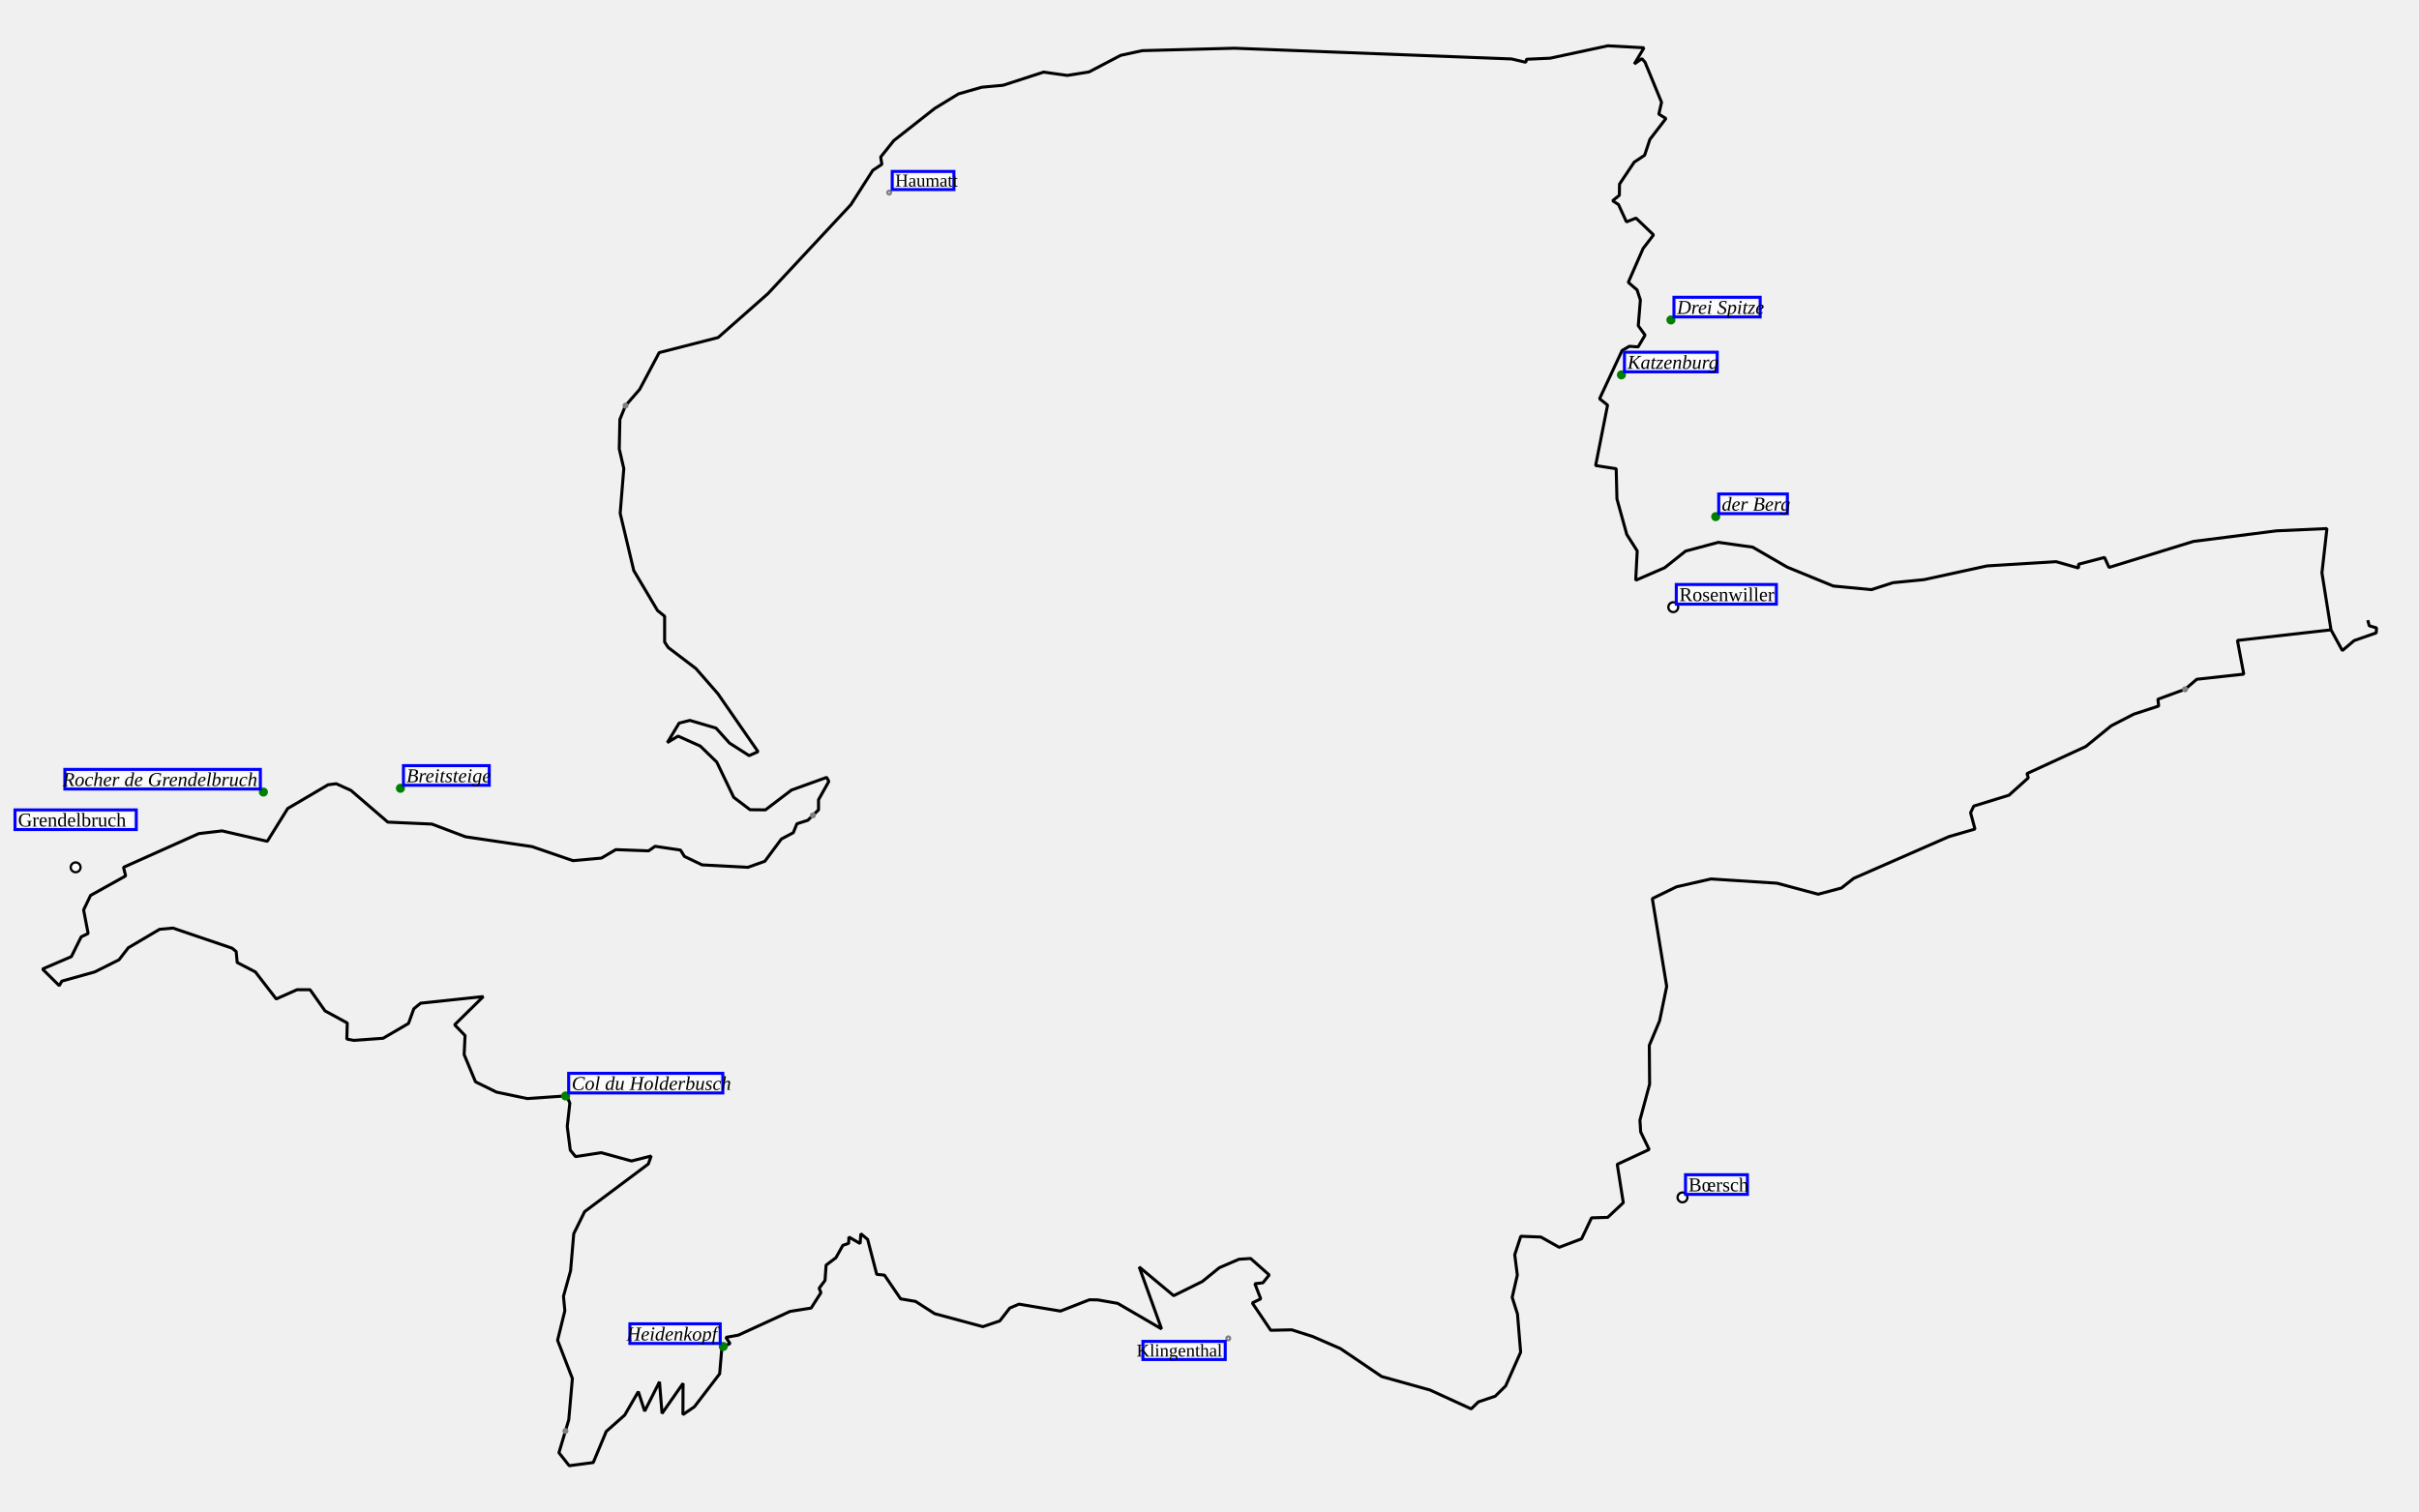
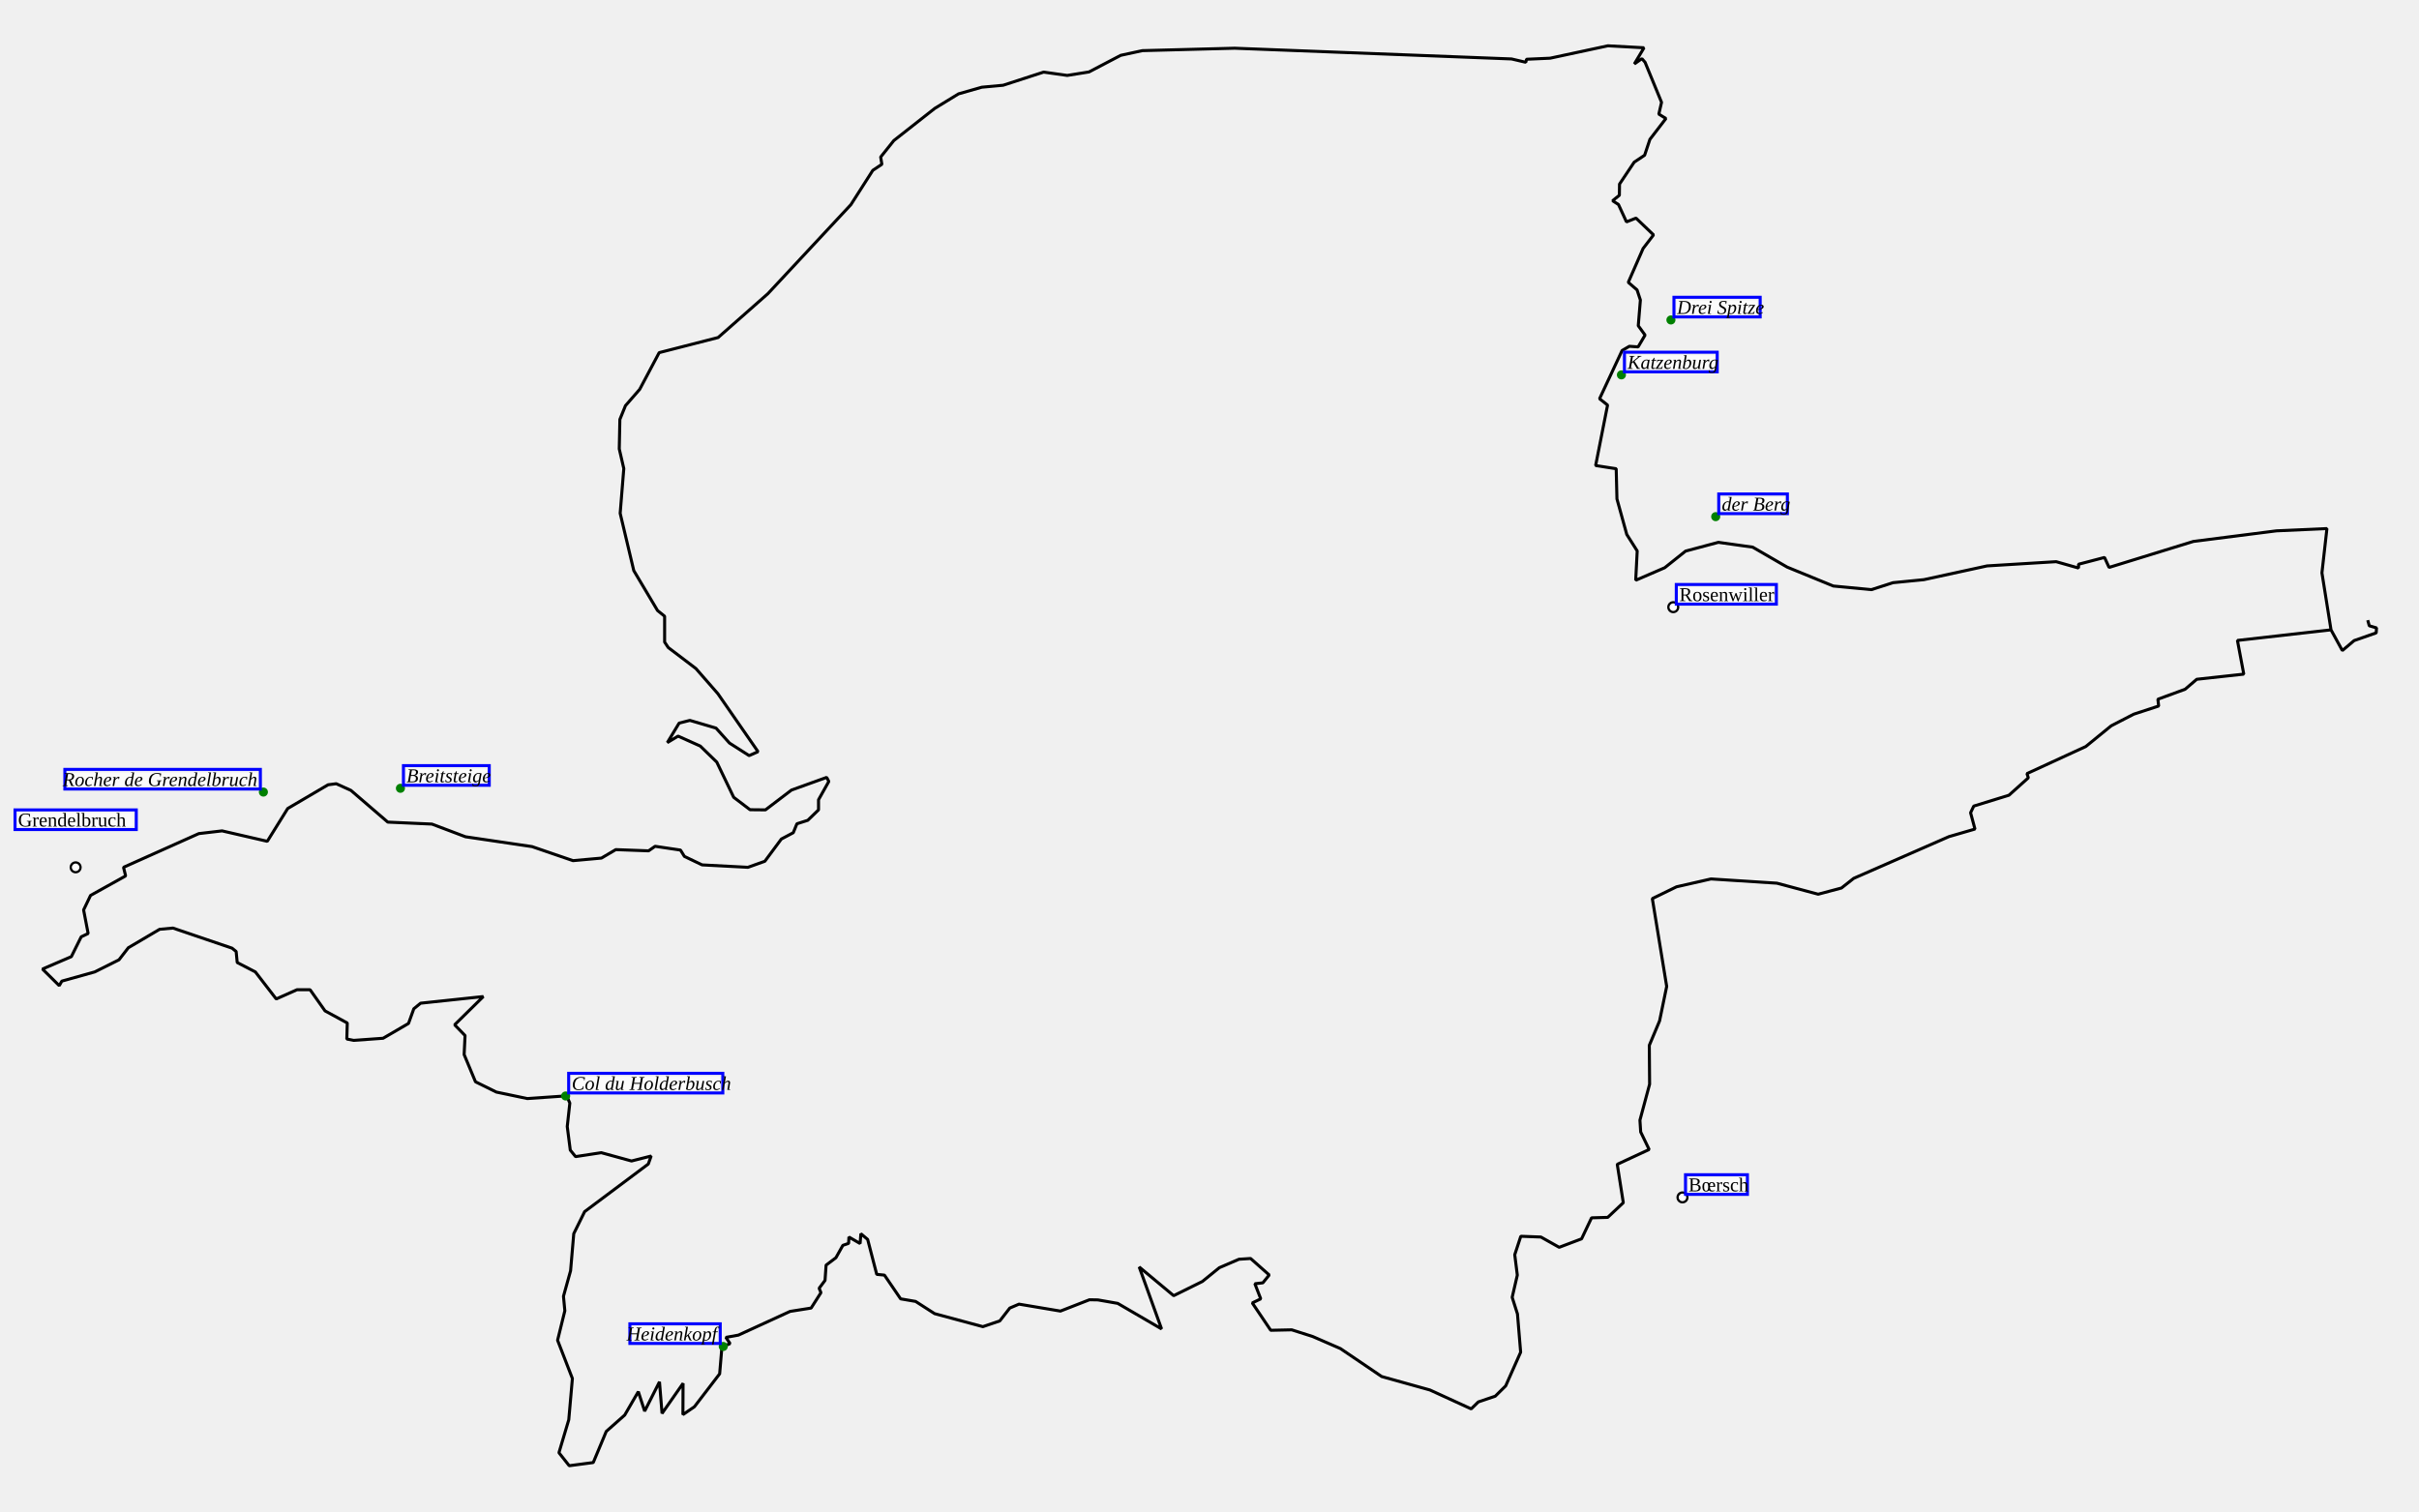
<svg xmlns="http://www.w3.org/2000/svg" height="1000" viewBox="(0, 0, 1600, 1000)" width="1600">
  <path d="M1566.1,410.3 L1567.1,414.0 L1571.9,415.4 L1571.7,418.7 L1557.1,423.8 L1549.3,430.4 L1541.8,416.7 L1535.8,379.0 L1539.1,349.7 L1505.7,351.2 L1450.8,358.2 L1395.0,375.4 L1392.0,368.8 L1374.8,373.3 L1374.8,375.8 L1360.0,371.6 L1314.3,374.4 L1272.5,383.5 L1252.1,385.5 L1237.8,390.1 L1212.6,387.7 L1182.1,375.2 L1159.3,362.0 L1136.6,358.8 L1114.9,364.6 L1101.1,375.6 L1081.9,383.9 L1082.9,364.5 L1076.0,353.6 L1069.5,330.1 L1069.0,310.1 L1055.4,308.0 L1063.3,268.0 L1058.0,263.8 L1072.9,231.9 L1077.7,229.1 L1083.5,229.5 L1088.1,221.7 L1083.6,215.5 L1085.0,198.5 L1082.8,191.8 L1077.0,186.8 L1086.8,164.4 L1093.7,155.4 L1082.1,144.3 L1075.8,146.8 L1070.5,135.3 L1066.6,132.8 L1071.1,129.2 L1071.2,121.8 L1080.9,107.3 L1087.8,102.7 L1091.3,92.2 L1101.9,78.4 L1097.2,75.5 L1099.0,67.7 L1088.1,41.2 L1086.0,38.8 L1081.0,42.3 L1087.4,31.6 L1063.5,30.3 L1025.3,38.5 L1009.7,39.2 L1009.2,41.2 L999.8,39.0 L816.6,31.9 L755.6,33.5 L741.3,36.6 L720.3,47.6 L705.9,49.9 L690.3,47.7 L663.5,56.4 L649.4,57.7 L634.0,62.1 L618.3,71.7 L591.2,93.0 L582.5,103.9 L583.3,108.7 L577.3,112.7 L562.8,135.4 L507.9,194.3 L475.0,223.3 L436.0,233.3 L423.1,257.6 L413.7,268.4 L410.0,277.5 L409.6,297.0 L412.6,310.0 L410.2,339.6 L419.2,377.5 L434.9,403.9 L439.6,407.7 L439.6,424.8 L442.0,428.4 L460.3,442.3 L474.8,458.9 L501.4,497.3 L495.5,499.9 L482.5,491.6 L473.6,481.7 L456.3,476.6 L449.2,478.4 L441.4,491.3 L448.5,487.0 L463.2,493.6 L474.1,504.2 L485.3,527.5 L496.1,535.7 L506.3,535.8 L523.5,522.7 L546.8,514.3 L548.2,517.0 L541.4,529.1 L541.4,535.8 L534.3,542.7 L527.1,545.0 L524.7,550.9 L516.8,555.1 L505.9,569.8 L494.7,573.8 L464.4,572.2 L452.7,566.6 L450.1,562.4 L433.3,559.9 L429.0,562.9 L407.3,562.1 L397.8,567.7 L379.0,569.4 L351.9,560.1 L307.9,553.6 L285.7,545.2 L256.5,543.9 L232.1,522.9 L222.4,518.5 L217.0,519.2 L190.3,534.9 L176.8,556.6 L146.9,549.7 L131.5,551.5 L81.7,573.8 L83.1,579.5 L59.9,592.4 L55.3,602.0 L58.3,617.6 L53.7,619.8 L47.2,632.9 L28.1,641.1 L39.2,652.1 L40.9,649.1 L62.7,643.0 L78.7,635.0 L84.9,627.0 L105.6,614.8 L114.4,614.0 L153.5,627.3 L156.2,629.5 L156.9,636.8 L168.9,643.0 L182.7,660.9 L196.4,654.8 L205.1,654.8 L215.0,668.8 L229.7,676.8 L229.4,687.4 L233.9,688.3 L253.4,686.9 L270.2,677.1 L273.7,667.4 L278.2,663.7 L319.7,659.3 L300.7,678.0 L307.6,685.1 L307.0,697.7 L314.5,715.7 L328.3,722.5 L348.8,726.8 L374.8,725.0 L376.9,729.8 L375.2,745.3 L377.2,760.9 L380.7,765.2 L397.7,762.6 L417.7,768.1 L430.7,764.8 L428.8,770.1 L386.7,801.6 L379.5,816.2 L377.4,840.7 L372.7,857.6 L373.6,867.2 L368.8,886.7 L378.6,912.0 L376.2,939.3 L369.7,961.1 L376.5,969.7 L392.4,967.6 L401.0,947.0 L413.2,936.2 L422.2,920.7 L426.4,933.6 L436.2,914.2 L437.9,935.1 L451.8,915.2 L451.7,935.9 L459.3,930.7 L476.0,908.9 L477.5,891.2 L482.9,888.9 L480.1,884.8 L488.4,883.3 L522.6,867.6 L536.5,865.4 L543.0,855.2 L541.8,852.3 L545.7,847.1 L546.4,837.0 L552.9,832.1 L557.5,823.9 L561.3,822.6 L561.5,818.4 L568.9,822.7 L569.4,816.2 L573.9,820.0 L579.9,843.1 L585.0,843.6 L595.7,859.3 L605.6,861.0 L618.2,869.1 L650.1,877.7 L661.3,873.9 L667.9,865.4 L674.0,862.8 L701.4,867.4 L720.6,859.9 L726.2,860.0 L739.3,862.3 L768.3,879.2 L753.5,838.2 L776.3,857.2 L795.3,847.8 L806.5,838.7 L819.5,833.1 L827.2,832.6 L839.5,843.5 L835.3,848.7 L830.0,849.3 L833.9,859.3 L828.3,862.0 L840.5,880.1 L854.4,879.8 L868.2,884.2 L886.6,892.2 L913.9,910.7 L945.8,919.6 L973.1,932.1 L977.8,927.5 L989.0,923.7 L995.9,916.9 L1005.8,894.6 L1003.7,869.3 L1000.2,858.3 L1003.6,843.6 L1001.9,830.1 L1005.9,817.9 L1019.2,818.4 L1031.3,825.2 L1046.1,819.6 L1052.7,805.7 L1063.4,805.4 L1073.7,795.7 L1069.7,770.3 L1090.8,760.5 L1085.2,748.9 L1084.7,741.1 L1091.1,717.3 L1090.9,691.6 L1097.7,675.4 L1102.4,652.6 L1092.9,594.5 L1108.9,586.7 L1131.7,581.5 L1175.3,584.3 L1202.6,591.6 L1218.0,587.5 L1226.1,581.1 L1289.1,553.5 L1306.3,548.5 L1303.4,537.7 L1305.5,533.3 L1328.8,526.1 L1341.6,514.6 L1340.7,511.8 L1379.6,493.9 L1396.4,480.2 L1411.3,472.5 L1427.8,467.1 L1427.3,462.6 L1445.3,456.0 L1453.0,449.4 L1484.1,446.0 L1479.9,423.7 L1541.8,416.7 L1549.3,430.4 L1557.1,423.8 L1571.7,418.7 L1571.9,415.4 L1567.1,414.0 L1566.1,410.3" fill="transparent" id="track" stroke="black" stroke-linejoin="miter" stroke-miterlimit="1" stroke-width="2" />
  <g>
    <g>
-       <circle cx="1112.847" cy="792.182" fill="Black" id="4/wp/circle" r="4" />
-       <circle cx="1112.847" cy="792.182" fill="white" id="4/wp/circle-little-white" r="2.5" />
+       <circle cx="1112.847" cy="792.182" fill="Black" id="0/wp/circle" r="4" />
+       <circle cx="1112.847" cy="792.182" fill="white" id="0/wp/circle-little-white" r="2.5" />
    </g>
    <g transform="translate(1112.847 792.1822)">
      <rect fill="white" fill-opacity="0.75" height="9" id="label-bg" width="36.95" x="4" y="-13" />
      <rect fill="none" height="13" id="label-dbg" stroke="blue" stroke-width="2" width="40.95" x="2" y="-15" />
-       <text font-size="13.0" font-style="normal" font-weight="normal" id="4/wp/text" text-anchor="start" x="4.000" y="-4.000">
+       <text font-size="13.0" font-style="normal" font-weight="normal" id="0/wp/text" text-anchor="start" x="4.000" y="-4.000">
Bœrsch
</text>
    </g>
    <g>
-       <circle cx="50.033" cy="573.818" fill="Black" id="5/wp/circle" r="4" />
-       <circle cx="50.033" cy="573.818" fill="white" id="5/wp/circle-little-white" r="2.5" />
+       <circle cx="50.033" cy="573.818" fill="Black" id="1/wp/circle" r="4" />
+       <circle cx="50.033" cy="573.818" fill="white" id="1/wp/circle-little-white" r="2.5" />
    </g>
    <g transform="translate(50.03263 573.818)">
      <rect fill="white" fill-opacity="0.75" height="9" id="label-bg" width="76.207" x="-38.103" y="-36" />
      <rect fill="none" height="13" id="label-dbg" stroke="blue" stroke-width="2" width="80.207" x="-40.103" y="-38" />
-       <text font-size="13.0" font-style="normal" font-weight="normal" id="5/wp/text" text-anchor="start" x="-38.103" y="-27.000">
+       <text font-size="13.0" font-style="normal" font-weight="normal" id="1/wp/text" text-anchor="start" x="-38.103" y="-27.000">
Grendelbruch
</text>
    </g>
    <g>
-       <circle cx="1106.749" cy="401.692" fill="Black" id="6/wp/circle" r="4" />
-       <circle cx="1106.749" cy="401.692" fill="white" id="6/wp/circle-little-white" r="2.5" />
+       <circle cx="1106.749" cy="401.692" fill="Black" id="2/wp/circle" r="4" />
+       <circle cx="1106.749" cy="401.692" fill="white" id="2/wp/circle-little-white" r="2.5" />
    </g>
    <g transform="translate(1106.749 401.6922)">
      <rect fill="white" fill-opacity="0.75" height="9" id="label-bg" width="62.197" x="4" y="-13" />
      <rect fill="none" height="13" id="label-dbg" stroke="blue" stroke-width="2" width="66.197" x="2" y="-15" />
-       <text font-size="13.0" font-style="normal" font-weight="normal" id="6/wp/text" text-anchor="start" x="4.000" y="-4.000">
+       <text font-size="13.0" font-style="normal" font-weight="normal" id="2/wp/text" text-anchor="start" x="4.000" y="-4.000">
Rosenwiller
</text>
    </g>
    <g>
-       <circle cx="478.385" cy="890.81" fill="Green" id="7/wp/circle" r="3" />
+       <circle cx="478.385" cy="890.81" fill="Green" id="3/wp/circle" r="3" />
    </g>
    <g transform="translate(478.3847 890.8101)">
      <rect fill="white" fill-opacity="0.75" height="9" id="label-bg" width="55.76" x="-59.76" y="-13" />
      <rect fill="none" height="13" id="label-dbg" stroke="blue" stroke-width="2" width="59.76" x="-61.76" y="-15" />
-       <text font-size="13.0" font-style="italic" font-weight="normal" id="7/wp/text" text-anchor="end" x="-4.000" y="-4.000">
+       <text font-size="13.0" font-style="italic" font-weight="normal" id="3/wp/text" text-anchor="end" x="-4.000" y="-4.000">
Heidenkopf
</text>
    </g>
    <g>
-       <circle cx="174.216" cy="524.017" fill="Green" id="8/wp/circle" r="3" />
+       <circle cx="174.216" cy="524.017" fill="Green" id="4/wp/circle" r="3" />
    </g>
    <g transform="translate(174.2161 524.0168)">
      <rect fill="white" fill-opacity="0.75" height="9" id="label-bg" width="125.316" x="-129.316" y="-13" />
      <rect fill="none" height="13" id="label-dbg" stroke="blue" stroke-width="2" width="129.316" x="-131.316" y="-15" />
-       <text font-size="13.0" font-style="italic" font-weight="normal" id="8/wp/text" text-anchor="end" x="-4.000" y="-4.000">
+       <text font-size="13.0" font-style="italic" font-weight="normal" id="4/wp/text" text-anchor="end" x="-4.000" y="-4.000">
Rocher de Grendelbruch
</text>
    </g>
    <g>
-       <circle cx="264.856" cy="521.526" fill="Green" id="9/wp/circle" r="3" />
+       <circle cx="264.856" cy="521.526" fill="Green" id="5/wp/circle" r="3" />
    </g>
    <g transform="translate(264.856 521.5263)">
      <rect fill="white" fill-opacity="0.75" height="9" id="label-bg" width="52.751" x="4" y="-13" />
      <rect fill="none" height="13" id="label-dbg" stroke="blue" stroke-width="2" width="56.751" x="2" y="-15" />
-       <text font-size="13.0" font-style="italic" font-weight="normal" id="9/wp/text" text-anchor="start" x="4.000" y="-4.000">
+       <text font-size="13.0" font-style="italic" font-weight="normal" id="5/wp/text" text-anchor="start" x="4.000" y="-4.000">
Breitsteige
</text>
    </g>
    <g>
-       <circle cx="374.134" cy="725.088" fill="Green" id="10/wp/circle" r="3" />
+       <circle cx="374.134" cy="725.088" fill="Green" id="6/wp/circle" r="3" />
    </g>
    <g transform="translate(374.1339 725.0881)">
      <rect fill="white" fill-opacity="0.75" height="9" id="label-bg" width="97.955" x="4" y="-13" />
      <rect fill="none" height="13" id="label-dbg" stroke="blue" stroke-width="2" width="101.955" x="2" y="-15" />
-       <text font-size="13.0" font-style="italic" font-weight="normal" id="10/wp/text" text-anchor="start" x="4.000" y="-4.000">
+       <text font-size="13.0" font-style="italic" font-weight="normal" id="6/wp/text" text-anchor="start" x="4.000" y="-4.000">
Col du Holderbusch
</text>
    </g>
    <g>
-       <circle cx="1134.822" cy="341.807" fill="Green" id="11/wp/circle" r="3" />
+       <circle cx="1134.822" cy="341.807" fill="Green" id="7/wp/circle" r="3" />
    </g>
    <g transform="translate(1134.822 341.8068)">
      <rect fill="white" fill-opacity="0.75" height="9" id="label-bg" width="41.414" x="4" y="-13" />
      <rect fill="none" height="13" id="label-dbg" stroke="blue" stroke-width="2" width="45.414" x="2" y="-15" />
-       <text font-size="13.0" font-style="italic" font-weight="normal" id="11/wp/text" text-anchor="start" x="4.000" y="-4.000">
+       <text font-size="13.0" font-style="italic" font-weight="normal" id="7/wp/text" text-anchor="start" x="4.000" y="-4.000">
der Berg
</text>
    </g>
    <g>
-       <circle cx="1072.456" cy="248.01" fill="Green" id="12/wp/circle" r="3" />
+       <circle cx="1072.456" cy="248.01" fill="Green" id="8/wp/circle" r="3" />
    </g>
    <g transform="translate(1072.456 248.0096)">
      <rect fill="white" fill-opacity="0.75" height="9" id="label-bg" width="57.369" x="4" y="-13" />
      <rect fill="none" height="13" id="label-dbg" stroke="blue" stroke-width="2" width="61.369" x="2" y="-15" />
-       <text font-size="13.0" font-style="italic" font-weight="normal" id="12/wp/text" text-anchor="start" x="4.000" y="-4.000">
+       <text font-size="13.0" font-style="italic" font-weight="normal" id="8/wp/text" text-anchor="start" x="4.000" y="-4.000">
Katzenburg
</text>
    </g>
    <g>
-       <circle cx="1105.203" cy="211.678" fill="Green" id="13/wp/circle" r="3" />
+       <circle cx="1105.203" cy="211.678" fill="Green" id="9/wp/circle" r="3" />
    </g>
    <g transform="translate(1105.203 211.6783)">
      <rect fill="white" fill-opacity="0.75" height="9" id="label-bg" width="53.031" x="4" y="-13" />
      <rect fill="none" height="13" id="label-dbg" stroke="blue" stroke-width="2" width="57.031" x="2" y="-15" />
-       <text font-size="13.0" font-style="italic" font-weight="normal" id="13/wp/text" text-anchor="start" x="4.000" y="-4.000">
+       <text font-size="13.0" font-style="italic" font-weight="normal" id="9/wp/text" text-anchor="start" x="4.000" y="-4.000">
Drei Spitze
</text>
    </g>
-     <g>
-       <circle cx="812.414" cy="885.443" fill="Gray" id="14/wp/circle" r="2" />
-       <circle cx="812.414" cy="885.443" fill="white" id="14/wp/circle-little-white" r="0.5" />
-     </g>
-     <g transform="translate(812.4141 885.4433)">
-       <rect fill="white" fill-opacity="0.75" height="8" id="label-bg" width="50.452" x="-54.452" y="4" />
-       <rect fill="none" height="12" id="label-dbg" stroke="blue" stroke-width="2" width="54.452" x="-56.452" y="2" />
-       <text font-size="12.0" font-style="normal" font-weight="lighter" id="14/wp/text" text-anchor="end" x="-4.000" y="12.000">
- Klingenthal
- </text>
-     </g>
-     <g>
-       <circle cx="588.128" cy="127.417" fill="Gray" id="15/wp/circle" r="2" />
-       <circle cx="588.128" cy="127.417" fill="white" id="15/wp/circle-little-white" r="0.5" />
-     </g>
-     <g transform="translate(588.1281 127.4174)">
-       <rect fill="white" fill-opacity="0.75" height="8" id="label-bg" width="36.823" x="4" y="-12" />
-       <rect fill="none" height="12" id="label-dbg" stroke="blue" stroke-width="2" width="40.823" x="2" y="-14" />
-       <text font-size="12.0" font-style="normal" font-weight="lighter" id="15/wp/text" text-anchor="start" x="4.000" y="-4.000">
- Haumatt
- </text>
-     </g>
-     <g>
-       <circle cx="413.718" cy="268.353" fill="Gray" id="0/wp/circle" r="2" />
-     </g>
-     <g>
-       <circle cx="537.663" cy="539.43" fill="Gray" id="1/wp/circle" r="2" />
-     </g>
-     <g>
-       <circle cx="373.986" cy="946.75" fill="Gray" id="2/wp/circle" r="2" />
-     </g>
-     <g>
-       <circle cx="1445.251" cy="456.03" fill="Gray" id="3/wp/circle" r="2" />
-     </g>
  </g>
</svg>
